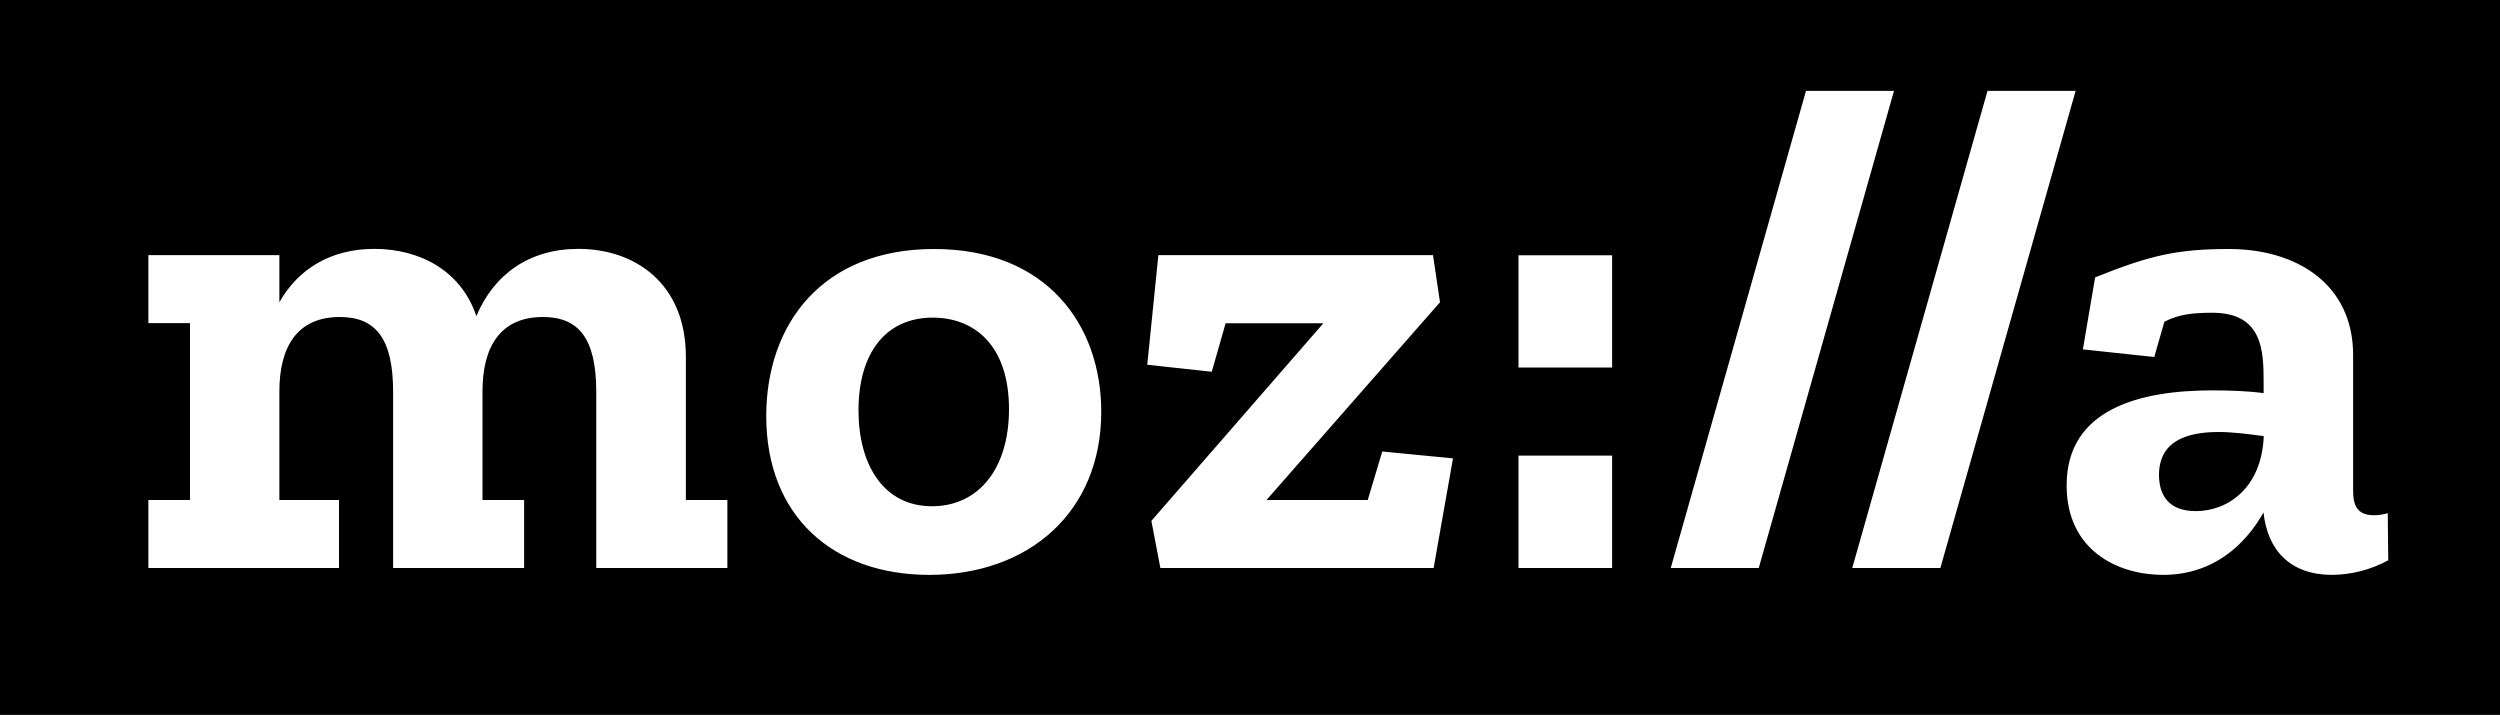
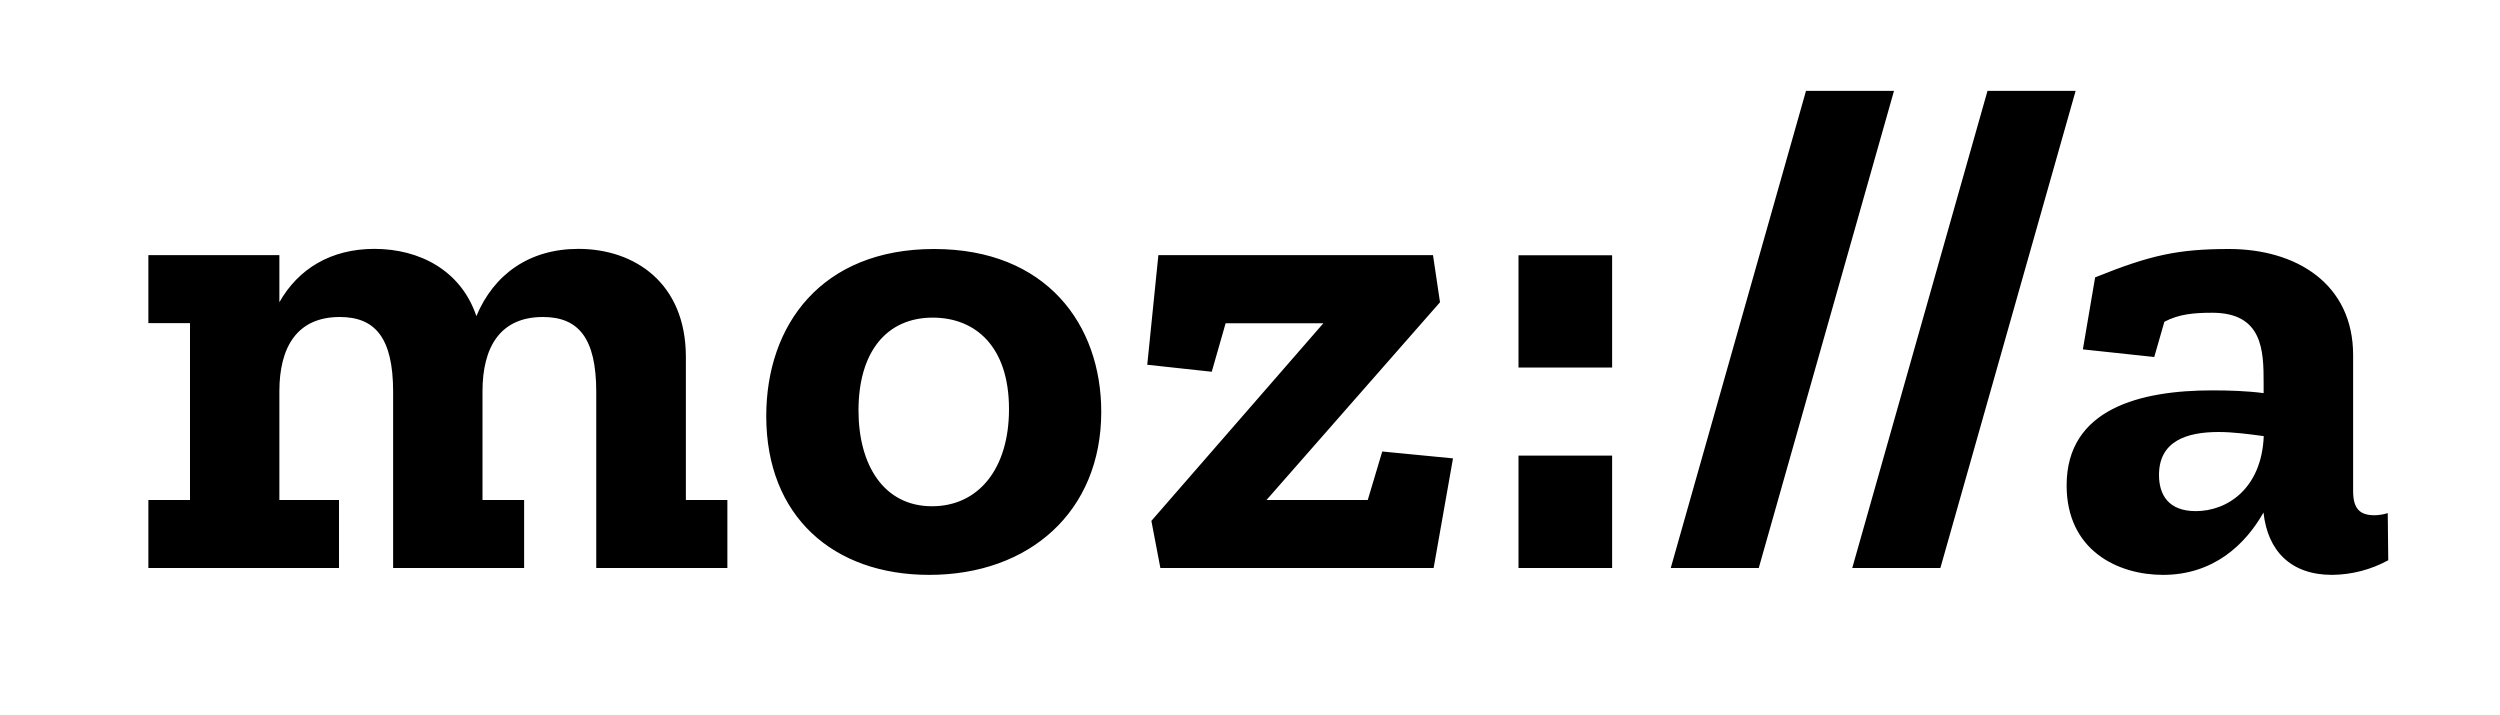
<svg xmlns="http://www.w3.org/2000/svg" id="Mozilla" data-name="Mozilla" viewBox="0 0 2000 571.9">
-   <rect width="2000" height="571.9" />
-   <path fill="#fff" d="M1910.2,410.5a38.17,38.17,0,0,1-10.5,1.7c-11.7,0-17.2-5-17.2-19.4V284.1c0-57.1-45.5-84.9-99.3-84.9-41.1,0-63.2,5-107.1,22.7l-9.8,57.6,57.1,6.1,8.1-28.2c11.7-6.1,23.3-7.2,38.3-7.2,40.5,0,41.1,30.5,41.1,56v8.3c-12.8-1.7-27.2-2.2-41.1-2.2-57.1,0-116.5,14.4-116.5,76,0,52.1,41,71.6,77.1,71.6,40.5,0,66-24.4,80.4-49.9,3.3,30.5,21.6,49.9,54.9,49.9a95.62,95.62,0,0,0,44.9-11.7Zm-153.6-1.6c-21.6,0-29.4-12.8-29.4-28.9,0-27.2,22.2-34.4,47.7-34.4,11.6,0,24.4,1.7,36.1,3.3C1809.3,390.6,1782.1,408.9,1756.6,408.9ZM1660.5,72.7,1552.3,454.4h-70.5L1590,72.7Zm-145.3,0L1407,454.4h-70.4L1444.8,72.7h70.4ZM1214.8,204.2h74.9V294h-74.9Zm0,160.3h74.9v89.9h-74.9Zm-109-3.3,56.6,5.5-15.5,87.7H928.3l-7.2-37.7,137.6-158.1H980.5l-11.1,38.8-51.6-5.6,8.9-87.7h219.7l5.6,37.7L1013.2,400h81Zm-358.5-162c-89.9,0-134.3,60.5-134.3,133.7,0,79.9,53.3,127,130.4,127,79.9,0,137.6-50.5,137.6-130.4C881,259.6,837.1,199.2,747.3,199.2ZM745.6,405c-38.8,0-58.8-33.3-58.8-76.6,0-47.2,22.7-74.3,59.4-74.3,33.8,0,61,22.7,61,73.2C807.2,375,782.8,405,745.6,405Zm-197-5h33.3v54.4H477V313.5c0-43.3-14.4-59.9-42.7-59.9C399.9,253.6,386,278,386,313v87h33.3v54.4H314.5V313.5c0-43.3-14.4-59.9-42.7-59.9-34.4,0-48.3,24.4-48.3,59.4v87h47.7v54.4H118.7V400H152V258.5H118.7V204.1H223.5v37.7c15-26.6,41.1-42.7,76-42.7,36.1,0,69.3,17.2,81.6,53.8,13.9-33.3,42.2-53.8,81.6-53.8,44.9,0,86,27.2,86,86.5V400Z" />
+   <rect width="2000" height="571.9" fill="#ffffff" />
+   <path fill="#000000" d="M1910.2,410.5a38.17,38.17,0,0,1-10.5,1.7c-11.7,0-17.2-5-17.2-19.4V284.1c0-57.1-45.5-84.9-99.3-84.9-41.1,0-63.2,5-107.1,22.7l-9.8,57.6,57.1,6.1,8.1-28.2c11.7-6.1,23.3-7.2,38.3-7.2,40.5,0,41.1,30.5,41.1,56v8.3c-12.8-1.7-27.2-2.2-41.1-2.2-57.1,0-116.5,14.4-116.5,76,0,52.1,41,71.6,77.1,71.6,40.5,0,66-24.4,80.4-49.9,3.3,30.5,21.6,49.9,54.9,49.9a95.62,95.62,0,0,0,44.9-11.7Zm-153.6-1.6c-21.6,0-29.4-12.8-29.4-28.9,0-27.2,22.2-34.4,47.7-34.4,11.6,0,24.4,1.7,36.1,3.3C1809.3,390.6,1782.1,408.9,1756.6,408.9ZM1660.5,72.7,1552.3,454.4h-70.5L1590,72.7Zm-145.3,0L1407,454.4h-70.4L1444.8,72.7h70.4ZM1214.8,204.2h74.9V294h-74.9Zm0,160.3h74.9v89.9h-74.9Zm-109-3.3,56.6,5.5-15.5,87.7H928.3l-7.2-37.7,137.6-158.1H980.5l-11.1,38.8-51.6-5.6,8.9-87.7h219.7l5.6,37.7L1013.2,400h81Zm-358.5-162c-89.9,0-134.3,60.5-134.3,133.7,0,79.9,53.3,127,130.4,127,79.9,0,137.6-50.5,137.6-130.4C881,259.6,837.1,199.2,747.3,199.2ZM745.6,405c-38.8,0-58.8-33.3-58.8-76.6,0-47.2,22.7-74.3,59.4-74.3,33.8,0,61,22.7,61,73.2C807.2,375,782.8,405,745.6,405Zm-197-5h33.3v54.4H477V313.5c0-43.3-14.4-59.9-42.7-59.9C399.9,253.6,386,278,386,313v87h33.3v54.4H314.5V313.5c0-43.3-14.4-59.9-42.7-59.9-34.4,0-48.3,24.4-48.3,59.4v87h47.7v54.4H118.7V400H152V258.5H118.7V204.1H223.5v37.7c15-26.6,41.1-42.7,76-42.7,36.1,0,69.3,17.2,81.6,53.8,13.9-33.3,42.2-53.8,81.6-53.8,44.9,0,86,27.2,86,86.5V400Z" />
</svg>
